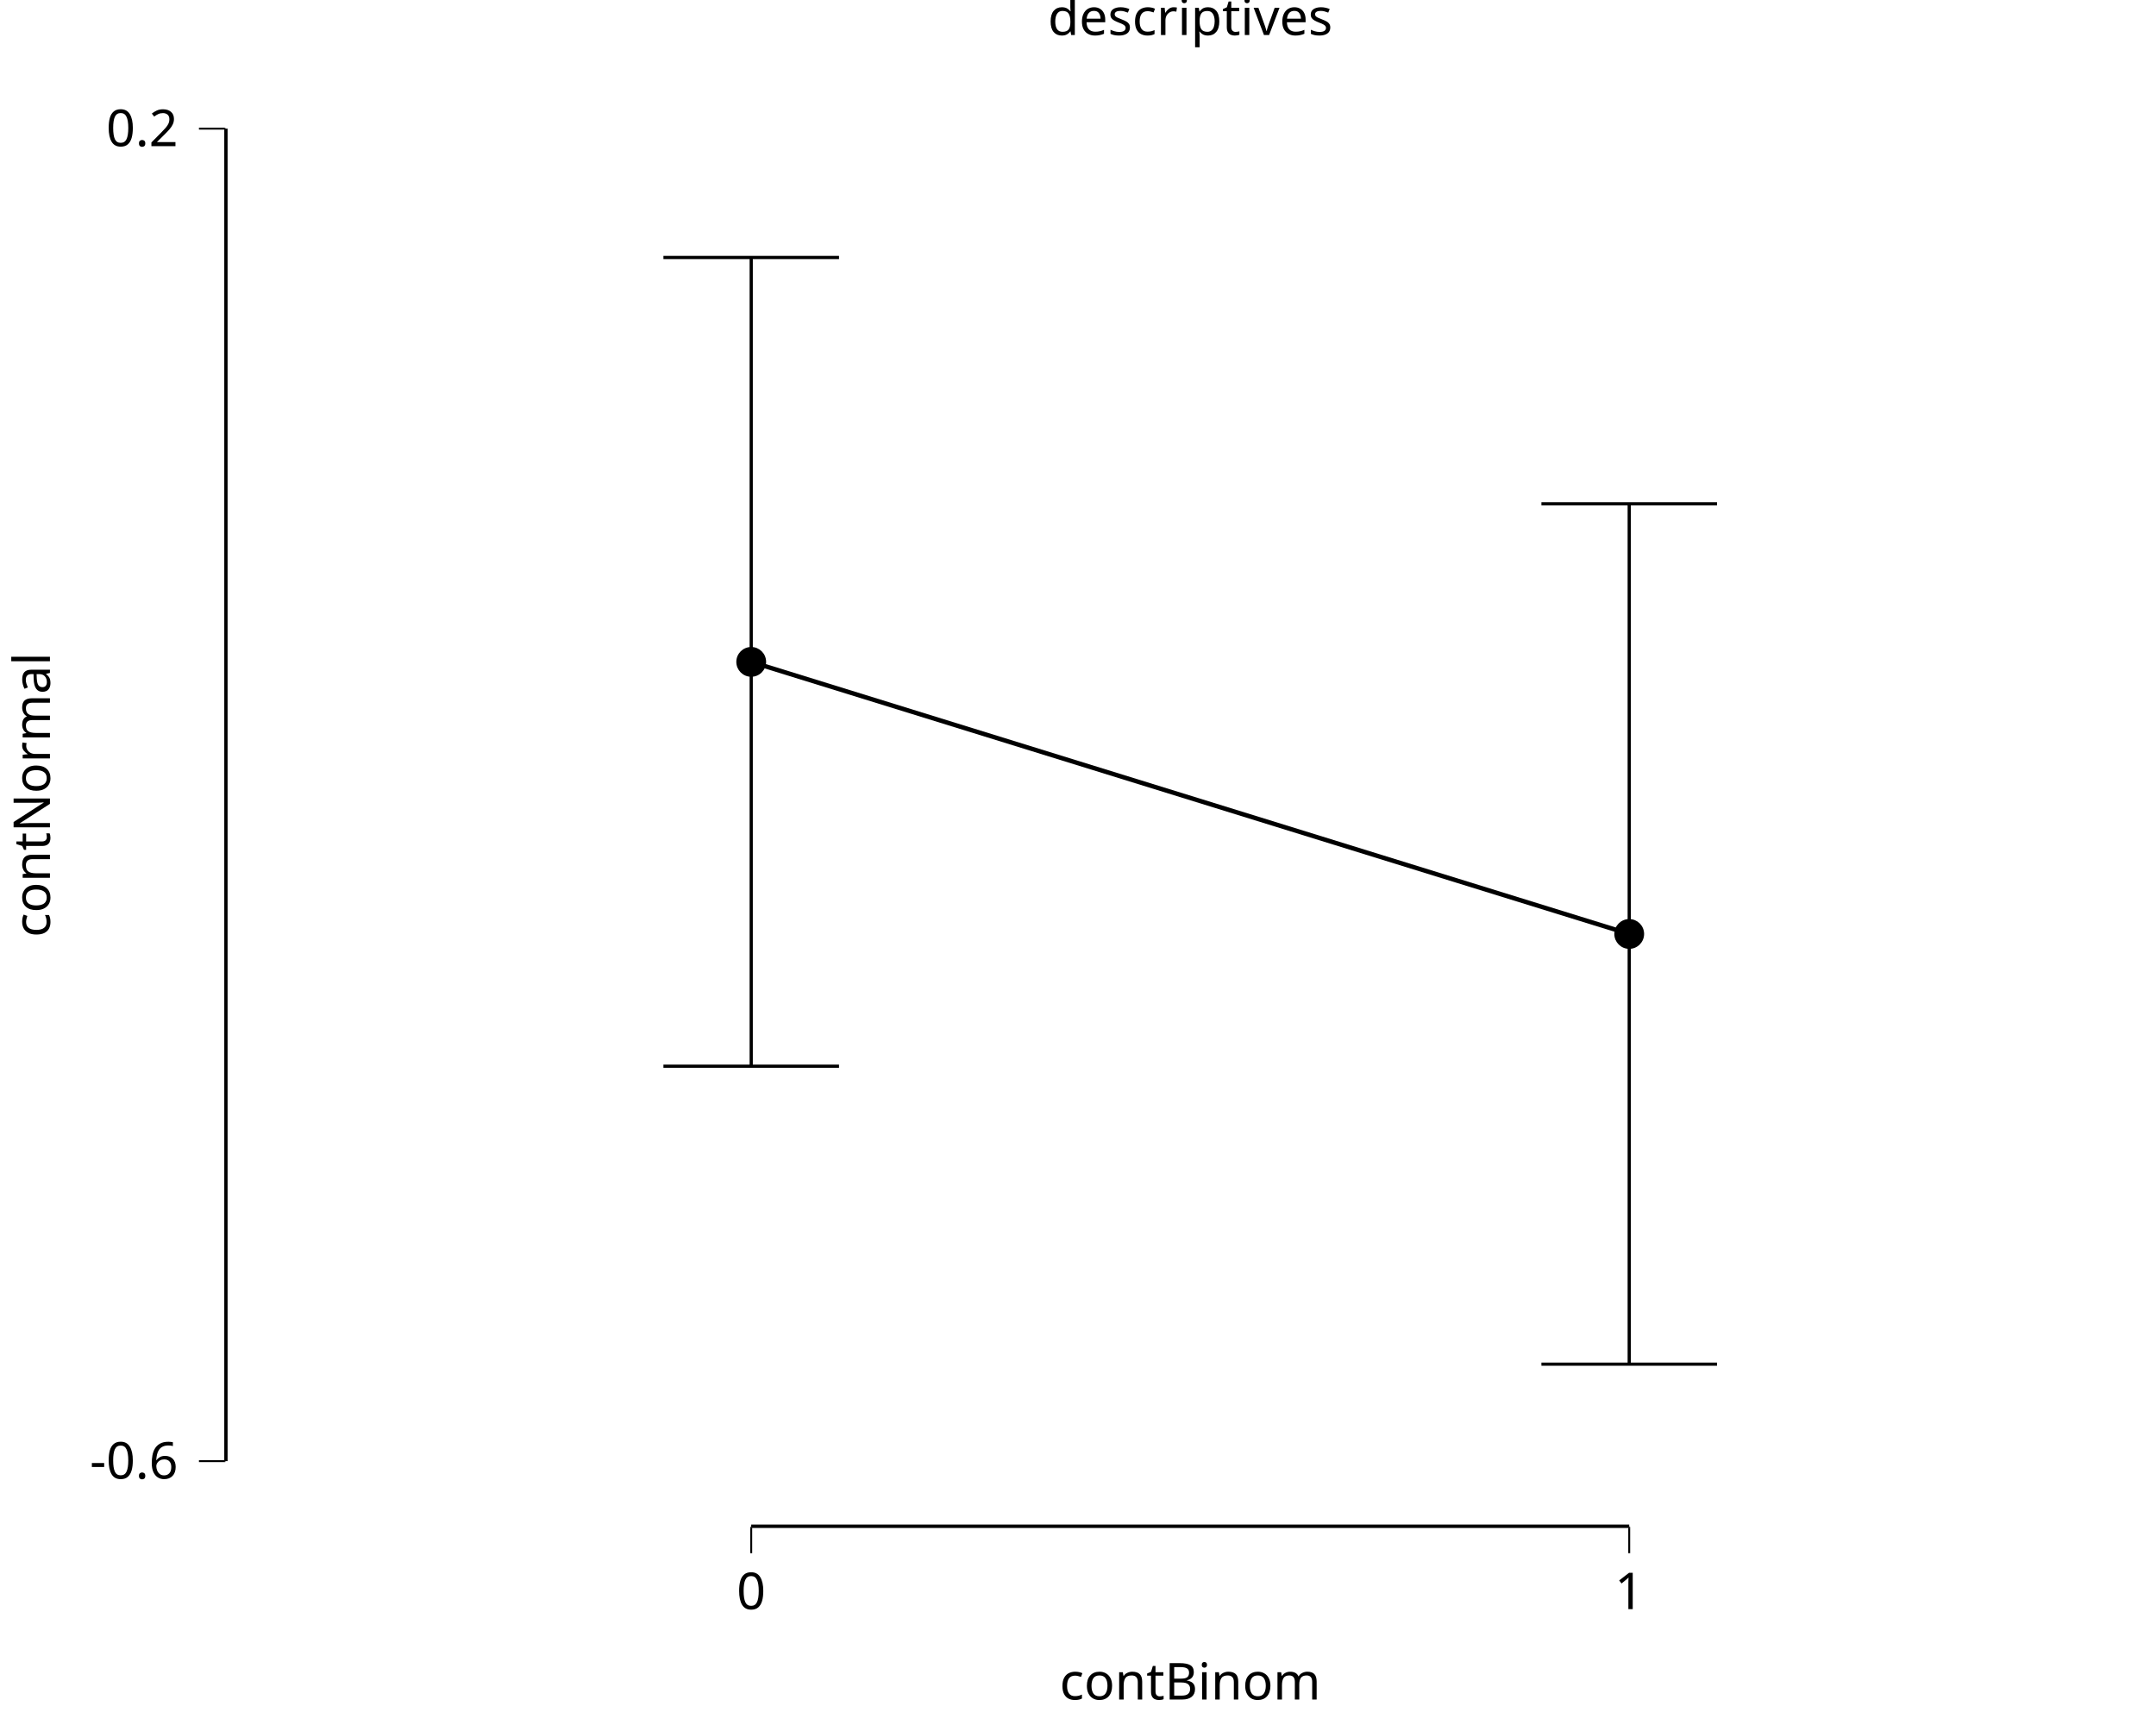
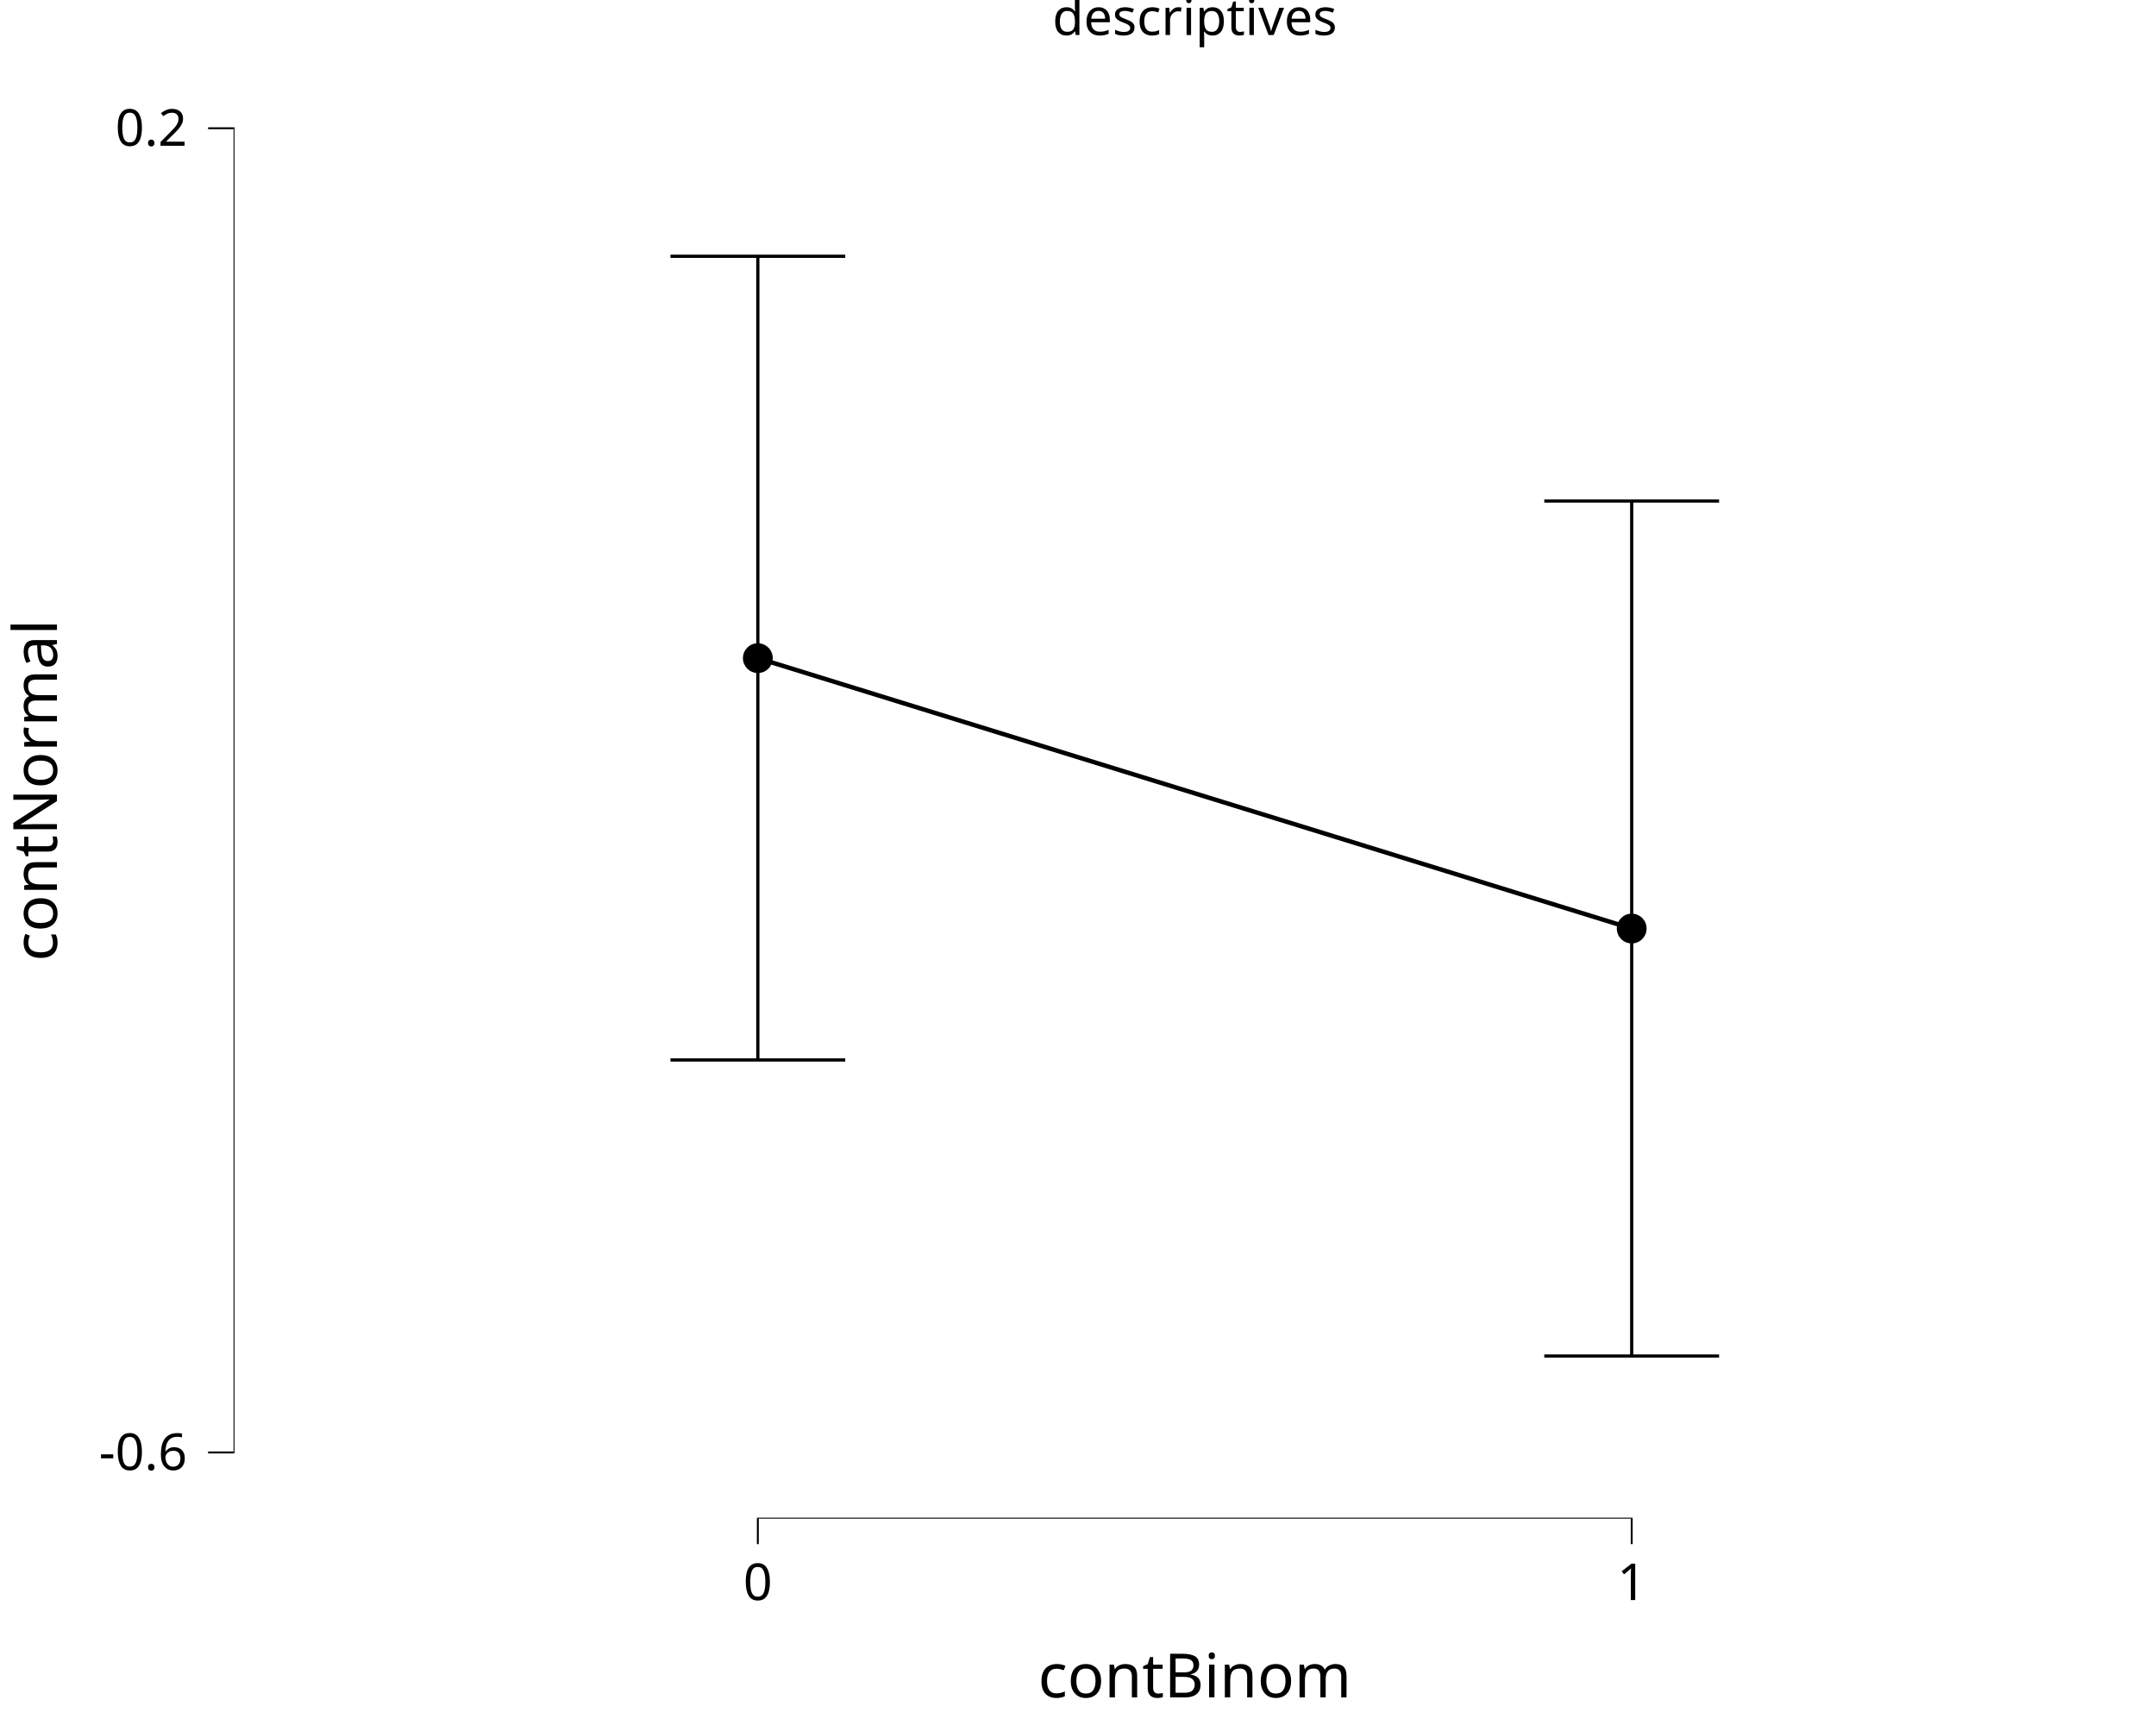
<svg xmlns="http://www.w3.org/2000/svg" class="svglite" data-engine-version="2.0" width="720.00pt" height="576.00pt" viewBox="0 0 720.00 576.00">
  <defs>
    <style type="text/css">
    .svglite line, .svglite polyline, .svglite polygon, .svglite path, .svglite rect, .svglite circle {
      fill: none;
      stroke: #000000;
      stroke-linecap: round;
      stroke-linejoin: round;
      stroke-miterlimit: 10.00;
    }
  </style>
  </defs>
  <rect width="100%" height="100%" style="stroke: none; fill: #FFFFFF;" />
  <defs>
    <clipPath id="cpMC4wMHw3MjAuMDB8MC4wMHw1NzYuMDA=">
      <rect x="0.00" y="0.00" width="720.00" height="576.00" />
    </clipPath>
  </defs>
  <g clip-path="url(#cpMC4wMHw3MjAuMDB8MC4wMHw1NzYuMDA=)">
    <rect x="0.00" y="0.00" width="720.00" height="576.00" style="stroke-width: 10.67; stroke: none;" />
  </g>
  <defs>
-     <clipPath id="cpNzQuOTR8NzIwLjAwfDIwLjcxfDUxMC4xNA==">
-       <rect x="74.94" y="20.71" width="645.06" height="489.43" />
+     <clipPath id="cpNzcuOTl8NzIwLjAwfDIwLjcxfDUwNy4wOQ==">
+       <rect x="77.99" y="20.71" width="642.01" height="486.39" />
    </clipPath>
  </defs>
-   <g clip-path="url(#cpNzQuOTR8NzIwLjAwfDIwLjcxfDUxMC4xNA==)">
-     <rect x="74.94" y="20.71" width="645.06" height="489.43" style="stroke-width: 10.67; stroke: none;" />
-     <polyline points="221.55,85.98 280.19,85.98 " style="stroke-width: 1.07; stroke-linecap: butt;" />
-     <polyline points="250.87,85.98 250.87,356.03 " style="stroke-width: 1.07; stroke-linecap: butt;" />
-     <polyline points="221.55,356.03 280.19,356.03 " style="stroke-width: 1.07; stroke-linecap: butt;" />
-     <polyline points="514.76,168.22 573.40,168.22 " style="stroke-width: 1.07; stroke-linecap: butt;" />
-     <polyline points="544.08,168.22 544.08,455.51 " style="stroke-width: 1.07; stroke-linecap: butt;" />
-     <polyline points="514.76,455.51 573.40,455.51 " style="stroke-width: 1.07; stroke-linecap: butt;" />
-     <polyline points="250.87,221.01 544.08,311.86 " style="stroke-width: 1.49; stroke-linecap: butt;" />
-     <circle cx="250.87" cy="221.01" r="4.62" style="stroke-width: 0.71; fill: #000000;" />
-     <circle cx="544.08" cy="311.86" r="4.62" style="stroke-width: 0.71; fill: #000000;" />
-     <line x1="250.55" y1="510.14" x2="544.39" y2="510.14" style="stroke-width: 0.64; stroke-linecap: butt;" />
-     <line x1="74.94" y1="488.21" x2="74.94" y2="42.64" style="stroke-width: 0.64; stroke-linecap: butt;" />
-     <line x1="74.94" y1="487.89" x2="74.94" y2="42.95" style="stroke-width: 2.13; stroke-linecap: butt;" />
-     <line x1="250.87" y1="510.14" x2="544.08" y2="510.14" style="stroke-width: 2.13; stroke-linecap: butt;" />
-     <rect x="74.94" y="20.71" width="645.06" height="489.43" style="stroke-width: 0.00; stroke: none;" />
+   <g clip-path="url(#cpNzcuOTl8NzIwLjAwfDIwLjcxfDUwNy4wOQ==)">
+     <rect x="77.99" y="20.71" width="642.01" height="486.39" style="stroke-width: 10.67; stroke: none;" />
+     <polyline points="223.90,85.58 282.27,85.58 " style="stroke-width: 1.07; stroke-linecap: butt;" />
+     <polyline points="253.08,85.58 253.08,353.94 " style="stroke-width: 1.07; stroke-linecap: butt;" />
+     <polyline points="223.90,353.94 282.27,353.94 " style="stroke-width: 1.07; stroke-linecap: butt;" />
+     <polyline points="515.72,167.30 574.09,167.30 " style="stroke-width: 1.07; stroke-linecap: butt;" />
+     <polyline points="544.91,167.30 544.91,452.80 " style="stroke-width: 1.07; stroke-linecap: butt;" />
+     <polyline points="515.72,452.80 574.09,452.80 " style="stroke-width: 1.07; stroke-linecap: butt;" />
+     <polyline points="253.08,219.76 544.91,310.05 " style="stroke-width: 1.49; stroke-linecap: butt;" />
+     <circle cx="253.08" cy="219.76" r="4.62" style="stroke-width: 0.71; fill: #000000;" />
+     <circle cx="544.91" cy="310.05" r="4.62" style="stroke-width: 0.71; fill: #000000;" />
+     <line x1="252.77" y1="507.09" x2="545.23" y2="507.09" style="stroke-width: 0.64; stroke-linecap: butt;" />
+     <line x1="77.99" y1="485.30" x2="77.99" y2="42.50" style="stroke-width: 0.64; stroke-linecap: butt;" />
+     <rect x="77.99" y="20.71" width="642.01" height="486.39" style="stroke-width: 0.00; stroke: none;" />
  </g>
  <g clip-path="url(#cpMC4wMHw3MjAuMDB8MC4wMHw1NzYuMDA=)">
-     <polyline points="74.94,510.14 74.94,20.71 " style="stroke-width: 0.00; stroke: none; stroke-linecap: butt;" />
-     <text x="59.47" y="493.74" text-anchor="end" style="font-size: 17.00px; font-family: sans;" textLength="29.29px" lengthAdjust="spacingAndGlyphs">-0.6</text>
-     <text x="59.47" y="48.80" text-anchor="end" style="font-size: 17.00px; font-family: sans;" textLength="23.63px" lengthAdjust="spacingAndGlyphs">0.2</text>
-     <polyline points="66.44,487.89 74.94,487.89 " style="stroke-width: 0.64; stroke-linecap: butt;" />
-     <polyline points="66.44,42.95 74.94,42.95 " style="stroke-width: 0.64; stroke-linecap: butt;" />
-     <polyline points="74.94,510.14 720.00,510.14 " style="stroke-width: 0.00; stroke: none; stroke-linecap: butt;" />
-     <polyline points="250.87,518.64 250.87,510.14 " style="stroke-width: 0.64; stroke-linecap: butt;" />
-     <polyline points="544.08,518.64 544.08,510.14 " style="stroke-width: 0.64; stroke-linecap: butt;" />
-     <text x="250.87" y="537.32" text-anchor="middle" style="font-size: 17.00px; font-family: sans;" textLength="9.46px" lengthAdjust="spacingAndGlyphs">0</text>
-     <text x="544.08" y="537.32" text-anchor="middle" style="font-size: 17.00px; font-family: sans;" textLength="9.46px" lengthAdjust="spacingAndGlyphs">1</text>
-     <text x="397.47" y="567.49" text-anchor="middle" style="font-size: 17.00px; font-family: sans;" textLength="80.34px" lengthAdjust="spacingAndGlyphs">contBinom</text>
-     <text transform="translate(16.68,265.42) rotate(-90)" text-anchor="middle" style="font-size: 17.00px; font-family: sans;" textLength="86.93px" lengthAdjust="spacingAndGlyphs">contNormal</text>
-     <text x="397.47" y="11.70" text-anchor="middle" style="font-size: 17.00px; font-family: sans;" textLength="89.78px" lengthAdjust="spacingAndGlyphs">descriptives</text>
+     <polyline points="77.99,507.09 77.99,20.71 " style="stroke-width: 0.00; stroke: none; stroke-linecap: butt;" />
+     <text x="62.51" y="490.84" text-anchor="end" style="font-size: 17.00px; font-family: sans;" textLength="29.29px" lengthAdjust="spacingAndGlyphs">-0.6</text>
+     <text x="62.51" y="48.67" text-anchor="end" style="font-size: 17.00px; font-family: sans;" textLength="23.63px" lengthAdjust="spacingAndGlyphs">0.2</text>
+     <polyline points="69.49,484.99 77.99,484.99 " style="stroke-width: 0.64; stroke-linecap: butt;" />
+     <polyline points="69.49,42.82 77.99,42.82 " style="stroke-width: 0.64; stroke-linecap: butt;" />
+     <polyline points="77.99,507.09 720.00,507.09 " style="stroke-width: 0.00; stroke: none; stroke-linecap: butt;" />
+     <polyline points="253.08,515.60 253.08,507.09 " style="stroke-width: 0.64; stroke-linecap: butt;" />
+     <polyline points="544.91,515.60 544.91,507.09 " style="stroke-width: 0.64; stroke-linecap: butt;" />
+     <text x="253.08" y="534.27" text-anchor="middle" style="font-size: 17.00px; font-family: sans;" textLength="9.46px" lengthAdjust="spacingAndGlyphs">0</text>
+     <text x="544.91" y="534.27" text-anchor="middle" style="font-size: 17.00px; font-family: sans;" textLength="9.46px" lengthAdjust="spacingAndGlyphs">1</text>
+     <text x="399.00" y="566.78" text-anchor="middle" style="font-size: 20.40px; font-family: sans;" textLength="96.40px" lengthAdjust="spacingAndGlyphs">contBinom</text>
+     <text transform="translate(19.02,263.90) rotate(-90)" text-anchor="middle" style="font-size: 20.40px; font-family: sans;" textLength="104.32px" lengthAdjust="spacingAndGlyphs">contNormal</text>
+     <text x="399.00" y="11.70" text-anchor="middle" style="font-size: 17.00px; font-family: sans;" textLength="89.78px" lengthAdjust="spacingAndGlyphs">descriptives</text>
  </g>
</svg>
